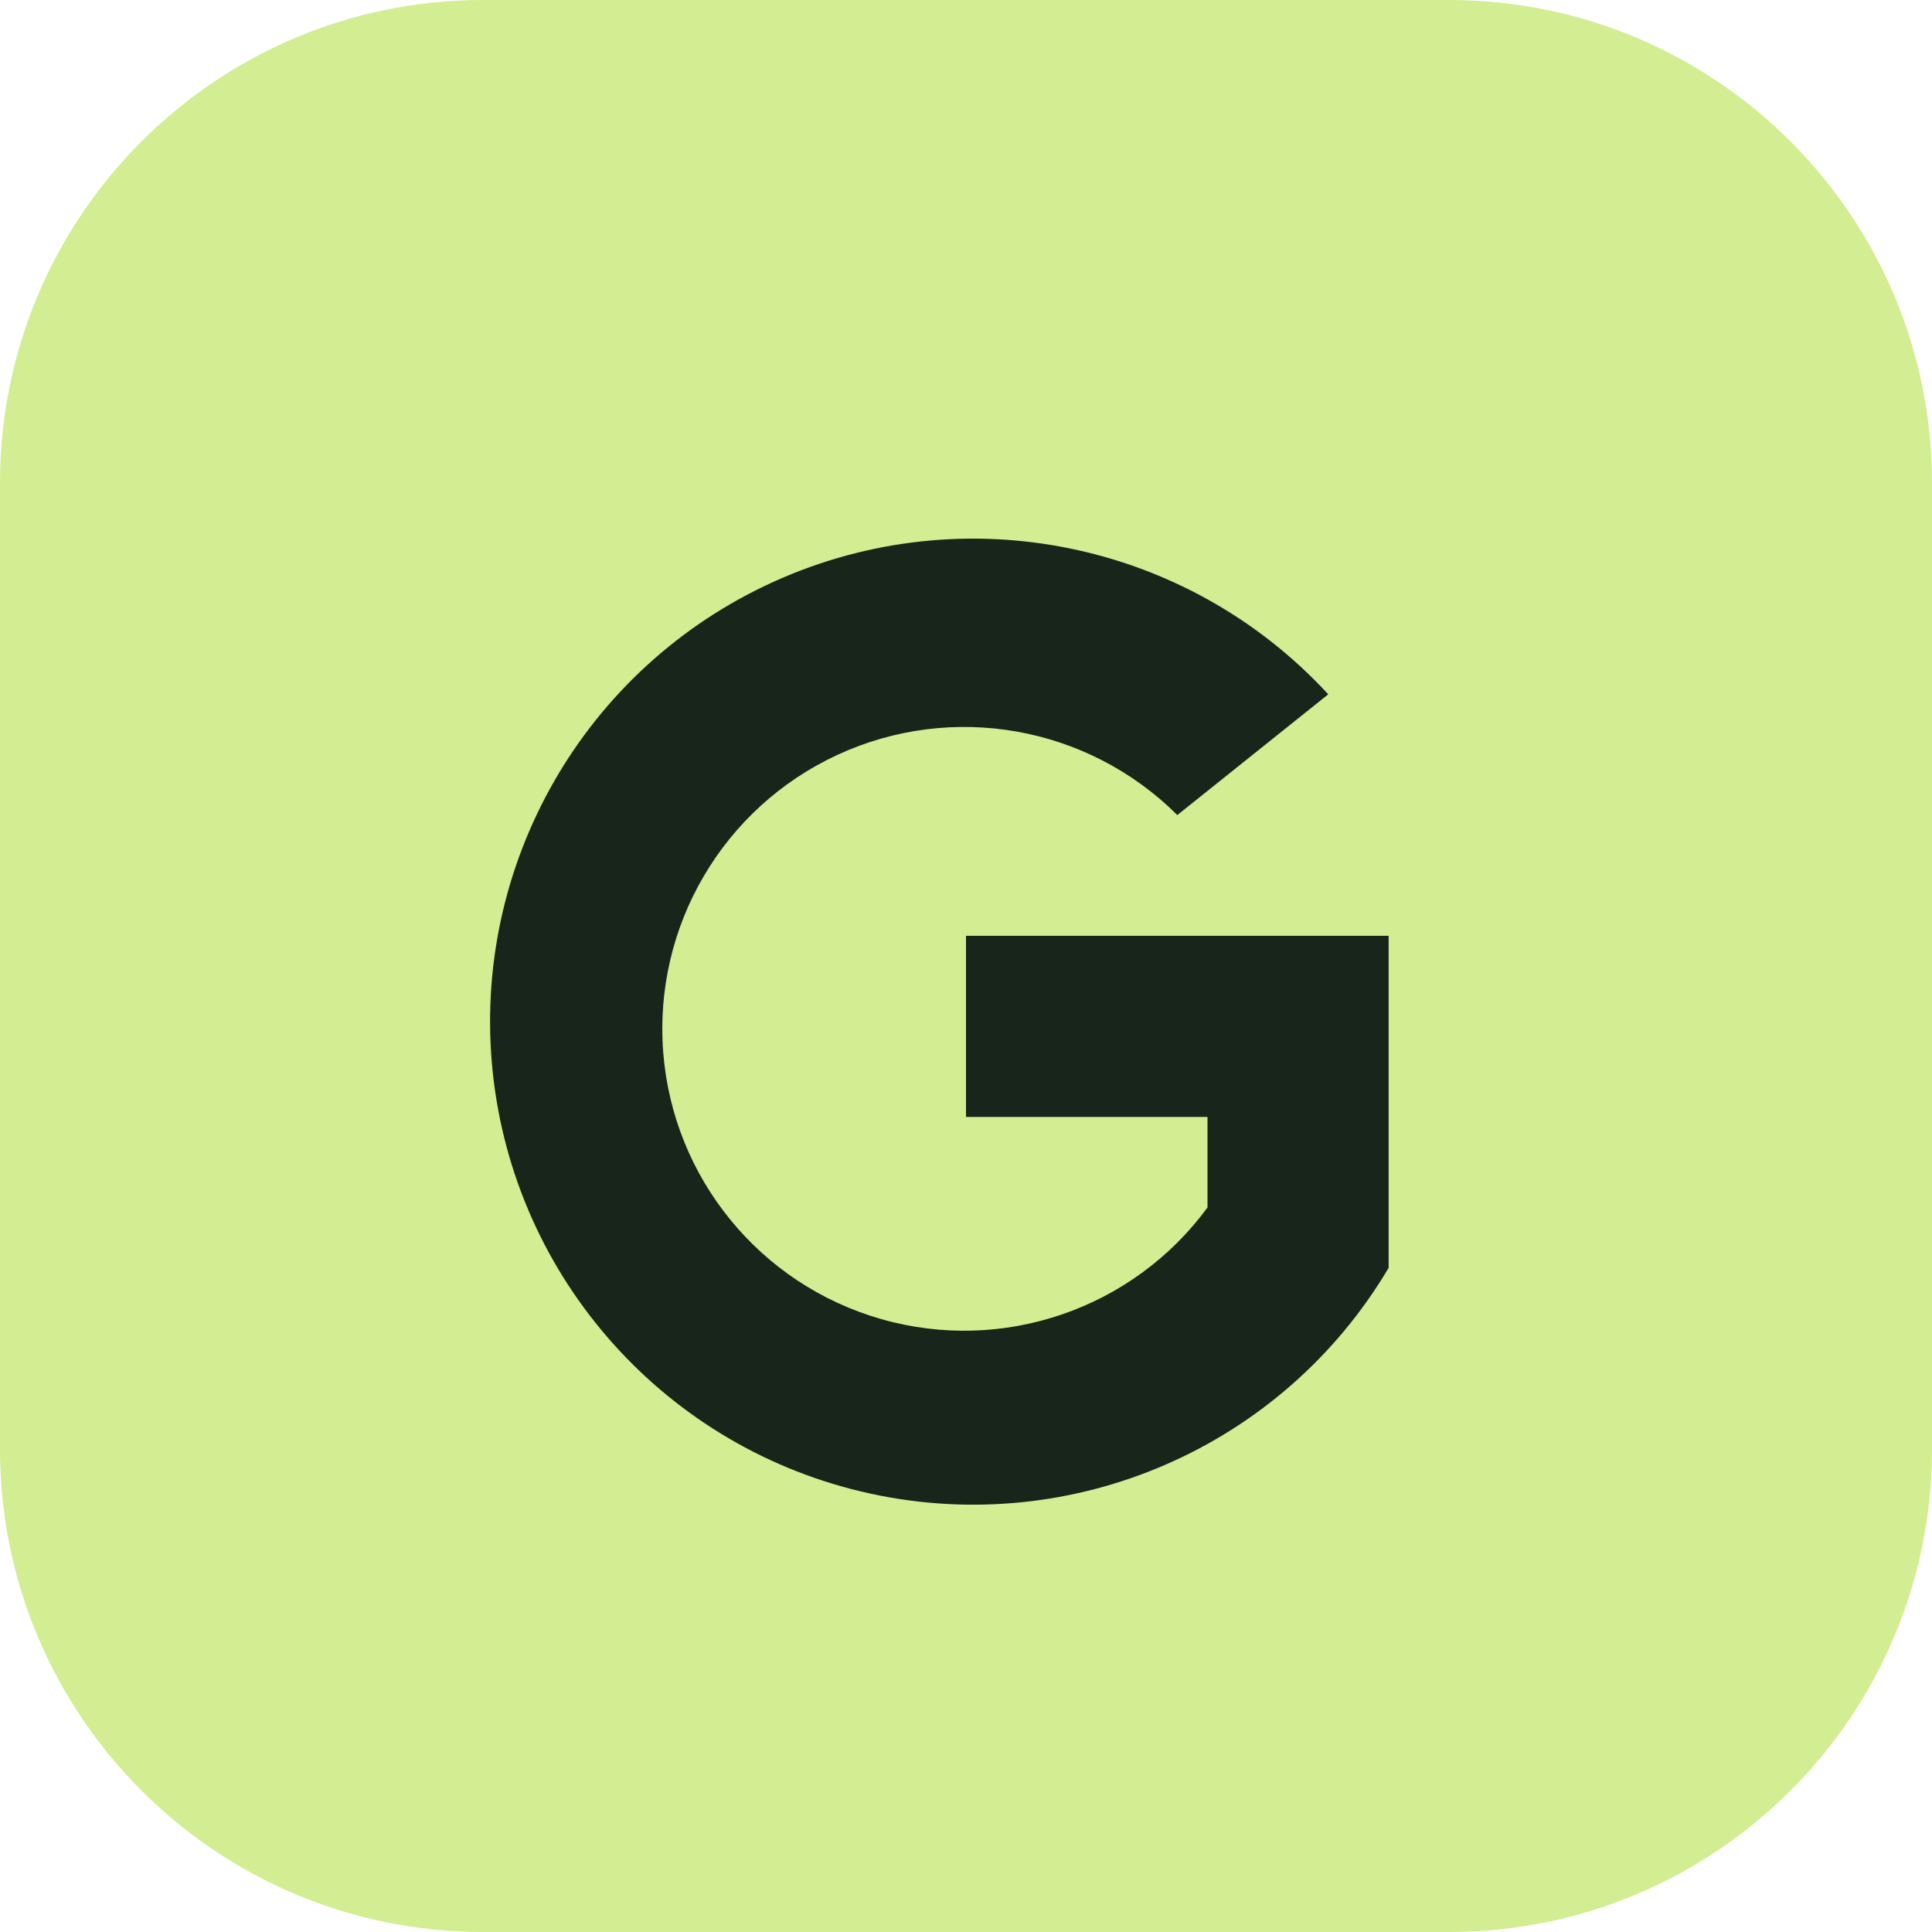
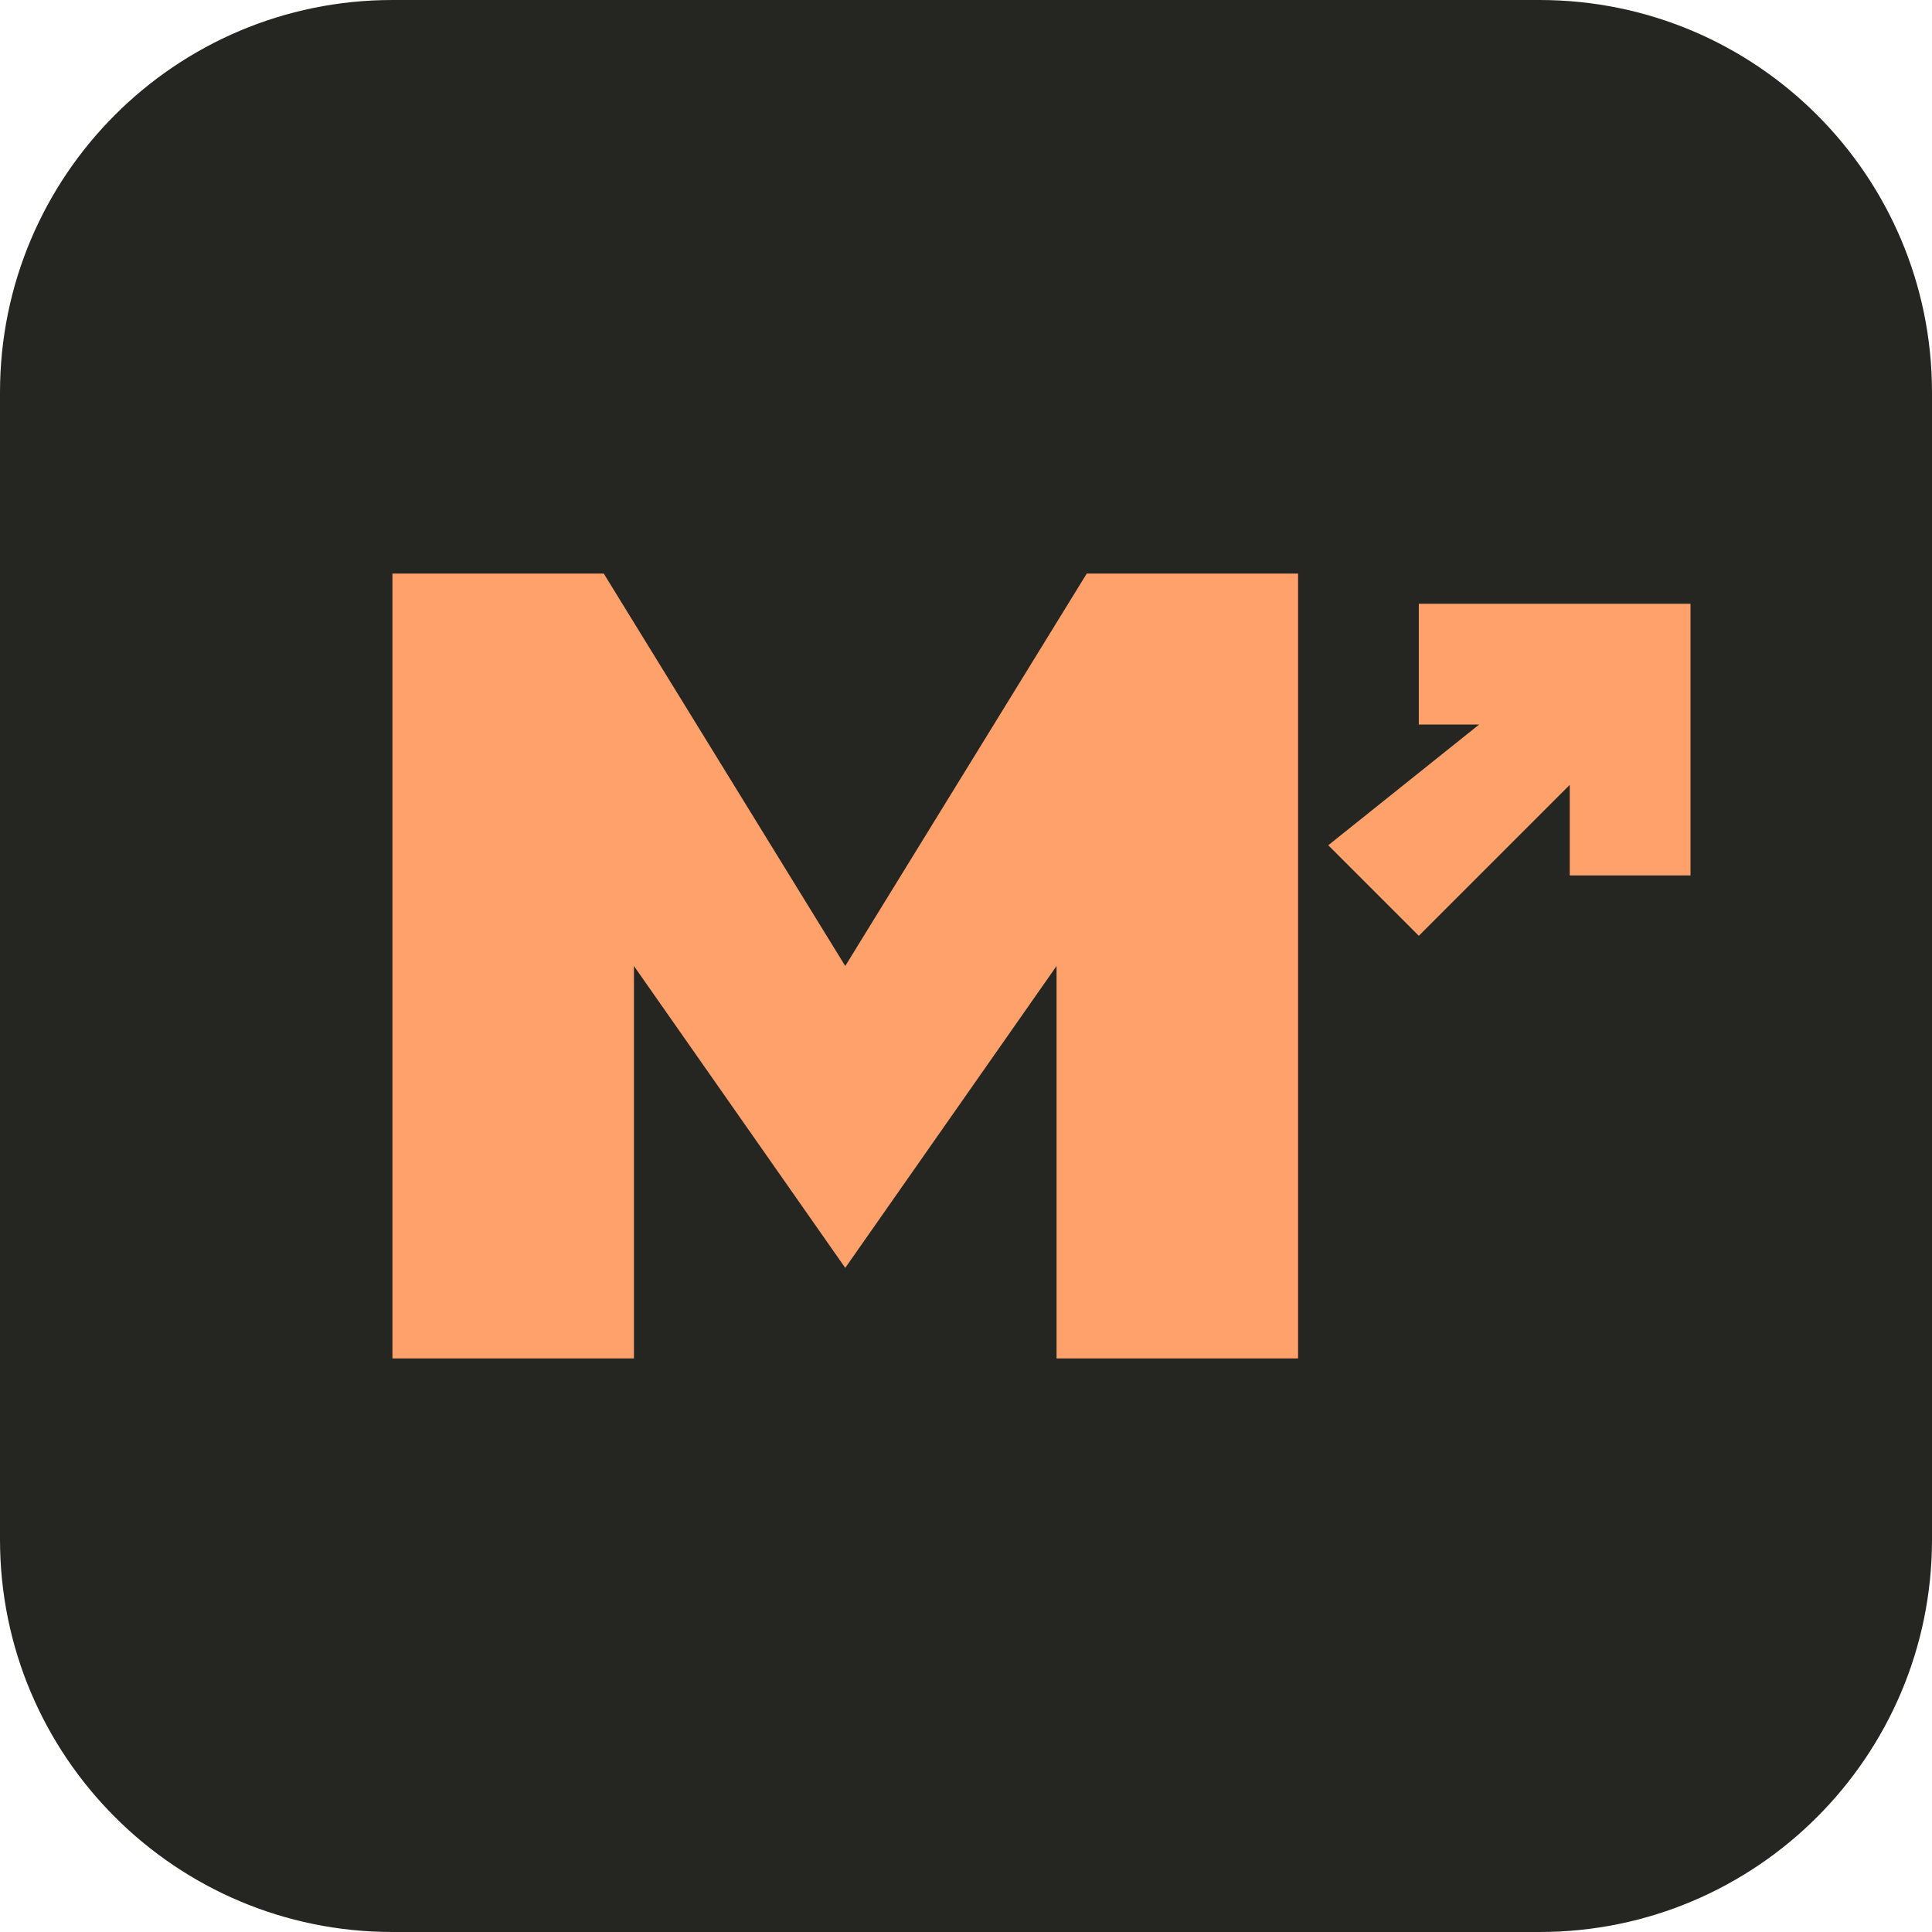
<svg xmlns="http://www.w3.org/2000/svg" viewBox="0 0 64 64">
-   <rect width="64" height="64" rx="16" fill="#d2ed92" />
-   <path d="M44 23a16 16 0 1 0 2 19V31H32v6h8v3a10 10 0 1 1-1-13z" fill="#17251b" />
+   <rect width="64" height="64" rx="13" fill="#252522" />
+   <path d="M13 45V19h7l8 13 8-13h7v26h-8V32l-7 10-7-10v13z" fill="#ffa16b" />
+   <path d="M47 20h9v9h-4v-3l-5 5-3-3 5-4h-2z" fill="#ffa16b" />
</svg>
